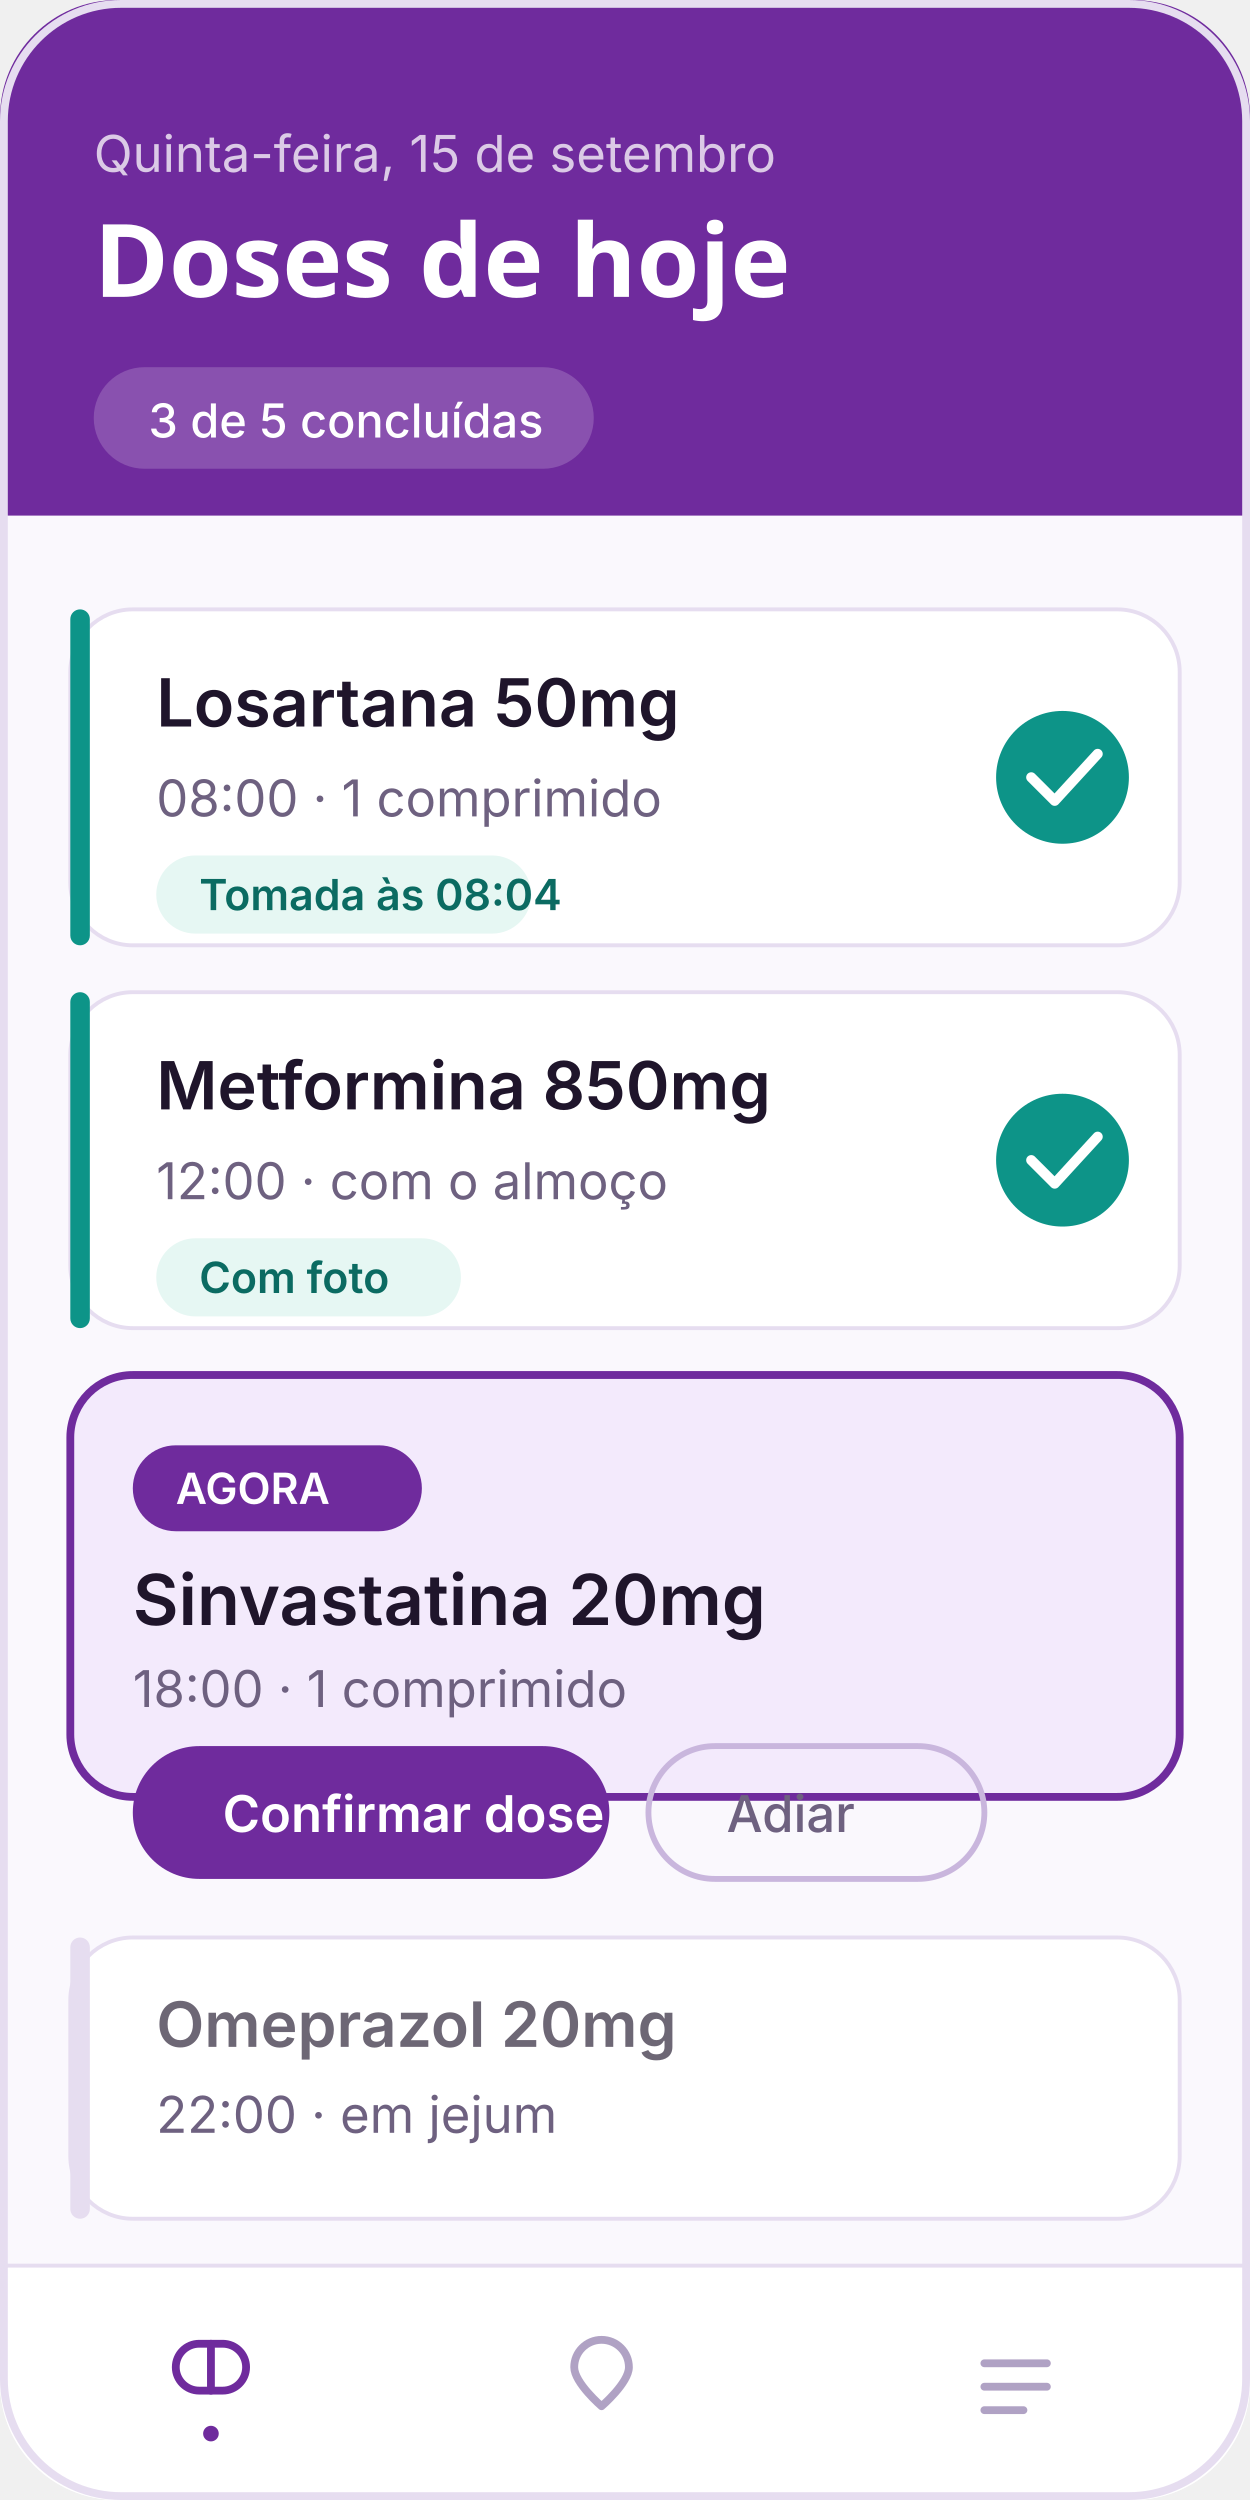
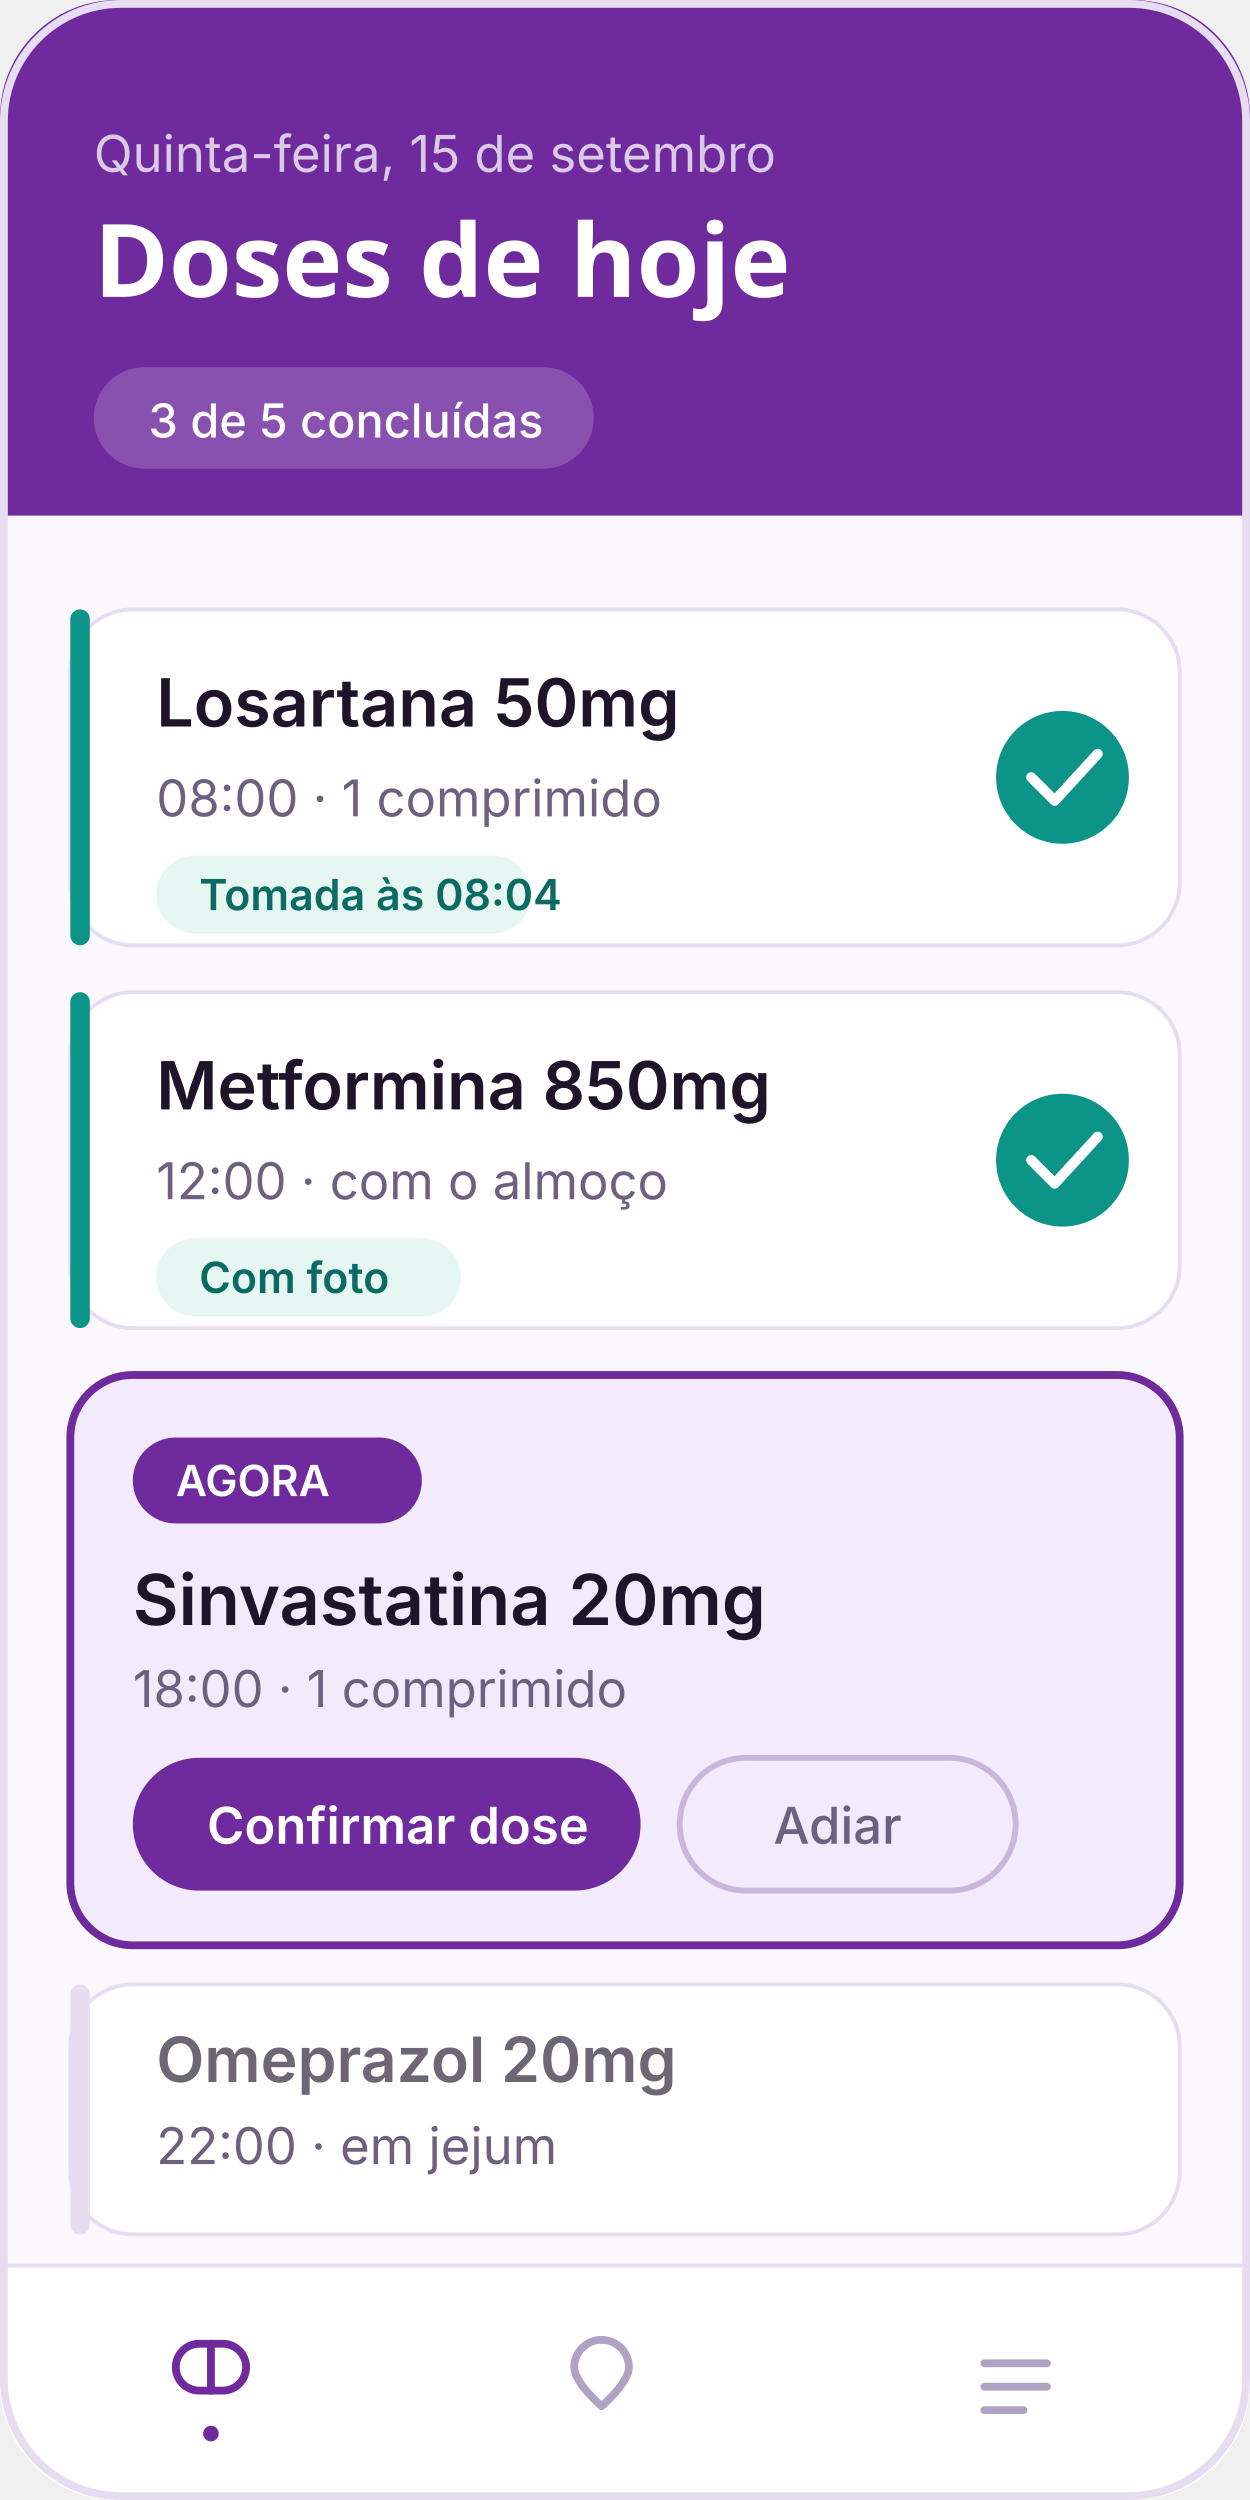
<svg xmlns="http://www.w3.org/2000/svg" viewBox="0 0 320 640" role="img" aria-label="Tela do aplicativo Oldion exibindo os horários de medicamentos do dia">
  <defs>
    <clipPath id="tela">
      <rect x="0" y="0" width="320" height="640" rx="30" />
    </clipPath>
  </defs>
  <g clip-path="url(#tela)" font-family="Inter, 'Segoe UI', system-ui, sans-serif">
    <rect width="320" height="640" fill="#FAF8FD" />
    <rect width="320" height="132" fill="#6F2B9D" />
    <text x="24" y="44" fill="#FFFFFF" opacity=".75" font-size="13">Quinta-feira, 15 de setembro</text>
    <text x="24" y="76" fill="#FFFFFF" font-size="26" font-weight="600" font-family="Outfit, 'Segoe UI', sans-serif">Doses de hoje</text>
    <rect x="24" y="94" width="128" height="26" rx="13" fill="#FFFFFF" opacity=".18" />
    <text x="38" y="112" fill="#FFFFFF" font-size="12" font-weight="500">3 de 5 concluídas</text>
    <rect x="18" y="156" width="284" height="86" rx="16" fill="#FFFFFF" stroke="#E6DDF0" />
    <rect x="18" y="156" width="5" height="86" rx="2.5" fill="#0D9488" />
    <text x="40" y="186" fill="#1F152B" font-size="17" font-weight="600">Losartana 50mg</text>
    <text x="40" y="209" fill="#6E6180" font-size="13">08:00 · 1 comprimido</text>
    <rect x="40" y="219" width="96" height="20" rx="10" fill="#E6F7F3" />
    <text x="51" y="233" fill="#0B6B62" font-size="11" font-weight="600">Tomada às 08:04</text>
    <circle cx="272" cy="199" r="17" fill="#0D9488" />
    <path d="M264 199l6 6 11-12" fill="none" stroke="#FFFFFF" stroke-width="2.6" stroke-linecap="round" stroke-linejoin="round" />
    <rect x="18" y="254" width="284" height="86" rx="16" fill="#FFFFFF" stroke="#E6DDF0" />
    <rect x="18" y="254" width="5" height="86" rx="2.5" fill="#0D9488" />
    <text x="40" y="284" fill="#1F152B" font-size="17" font-weight="600">Metformina 850mg</text>
    <text x="40" y="307" fill="#6E6180" font-size="13">12:00 · com o almoço</text>
    <rect x="40" y="317" width="78" height="20" rx="10" fill="#E6F7F3" />
    <text x="51" y="331" fill="#0B6B62" font-size="11" font-weight="600">Com foto</text>
    <circle cx="272" cy="297" r="17" fill="#0D9488" />
    <path d="M264 297l6 6 11-12" fill="none" stroke="#FFFFFF" stroke-width="2.6" stroke-linecap="round" stroke-linejoin="round" />
-     <rect x="18" y="352" width="284" height="108" rx="16" fill="#F3EAFC" stroke="#6F2B9D" stroke-width="2" />
-     <rect x="34" y="370" width="74" height="22" rx="11" fill="#6F2B9D" />
-     <text x="45" y="385" fill="#FFFFFF" font-size="11" font-weight="600">AGORA</text>
+     <rect x="18" y="352" width="284" height="146" rx="16" fill="#F3EAFC" stroke="#6F2B9D" stroke-width="2" />
+     <rect x="34" y="368" width="74" height="22" rx="11" fill="#6F2B9D" />
+     <text x="45" y="383" fill="#FFFFFF" font-size="11" font-weight="600">AGORA</text>
    <text x="34" y="416" fill="#1F152B" font-size="18" font-weight="600">Sinvastatina 20mg</text>
    <text x="34" y="437" fill="#6E6180" font-size="13">18:00 · 1 comprimido</text>
-     <rect x="34" y="447" width="122" height="34" rx="17" fill="#6F2B9D" />
-     <text x="57" y="469" fill="#FFFFFF" font-size="13" font-weight="600">Confirmar dose</text>
-     <rect x="166" y="447" width="86" height="34" rx="17" fill="none" stroke="#C9B6DD" stroke-width="1.5" />
-     <text x="186" y="469" fill="#6E6180" font-size="13" font-weight="500">Adiar</text>
-     <rect x="18" y="496" width="284" height="72" rx="16" fill="#FFFFFF" stroke="#E6DDF0" />
-     <rect x="18" y="496" width="5" height="72" rx="2.5" fill="#E6DDF0" />
-     <text x="40" y="524" fill="#1F152B" font-size="16" font-weight="600" opacity=".65">Omeprazol 20mg</text>
-     <text x="40" y="546" fill="#6E6180" font-size="13">22:00 · em jejum</text>
+     <rect x="34" y="450" width="130" height="34" rx="17" fill="#6F2B9D" />
+     <text x="53" y="472" fill="#FFFFFF" font-size="13" font-weight="600">Confirmar dose</text>
+     <rect x="174" y="450" width="86" height="34" rx="17" fill="none" stroke="#C9B6DD" stroke-width="1.5" />
+     <text x="198" y="472" fill="#6E6180" font-size="13" font-weight="500">Adiar</text>
+     <rect x="18" y="508" width="284" height="64" rx="16" fill="#FFFFFF" stroke="#E6DDF0" />
+     <rect x="18" y="508" width="5" height="64" rx="2.5" fill="#E6DDF0" />
+     <text x="40" y="533" fill="#1F152B" font-size="16" font-weight="600" opacity=".65">Omeprazol 20mg</text>
+     <text x="40" y="554" fill="#6E6180" font-size="13">22:00 · em jejum</text>
    <rect x="0" y="580" width="320" height="60" fill="#FFFFFF" />
    <line x1="0" y1="580" x2="320" y2="580" stroke="#E6DDF0" />
    <g fill="none" stroke="#6F2B9D" stroke-width="2" stroke-linecap="round" stroke-linejoin="round">
      <rect x="45" y="600" width="18" height="12" rx="6" />
      <path d="M54 600v12" />
    </g>
    <circle cx="54" cy="623" r="2" fill="#6F2B9D" />
    <g fill="none" stroke="#B0A2C4" stroke-width="2" stroke-linecap="round" stroke-linejoin="round">
      <path d="M154 616s7-6 7-10a7 7 0 1 0-14 0c0 4 7 10 7 10z" />
      <path d="M252 605h16M252 611h16M252 617h10" />
    </g>
  </g>
  <rect x="1" y="1" width="318" height="638" rx="30" fill="none" stroke="#E6DDF0" stroke-width="2" />
</svg>
